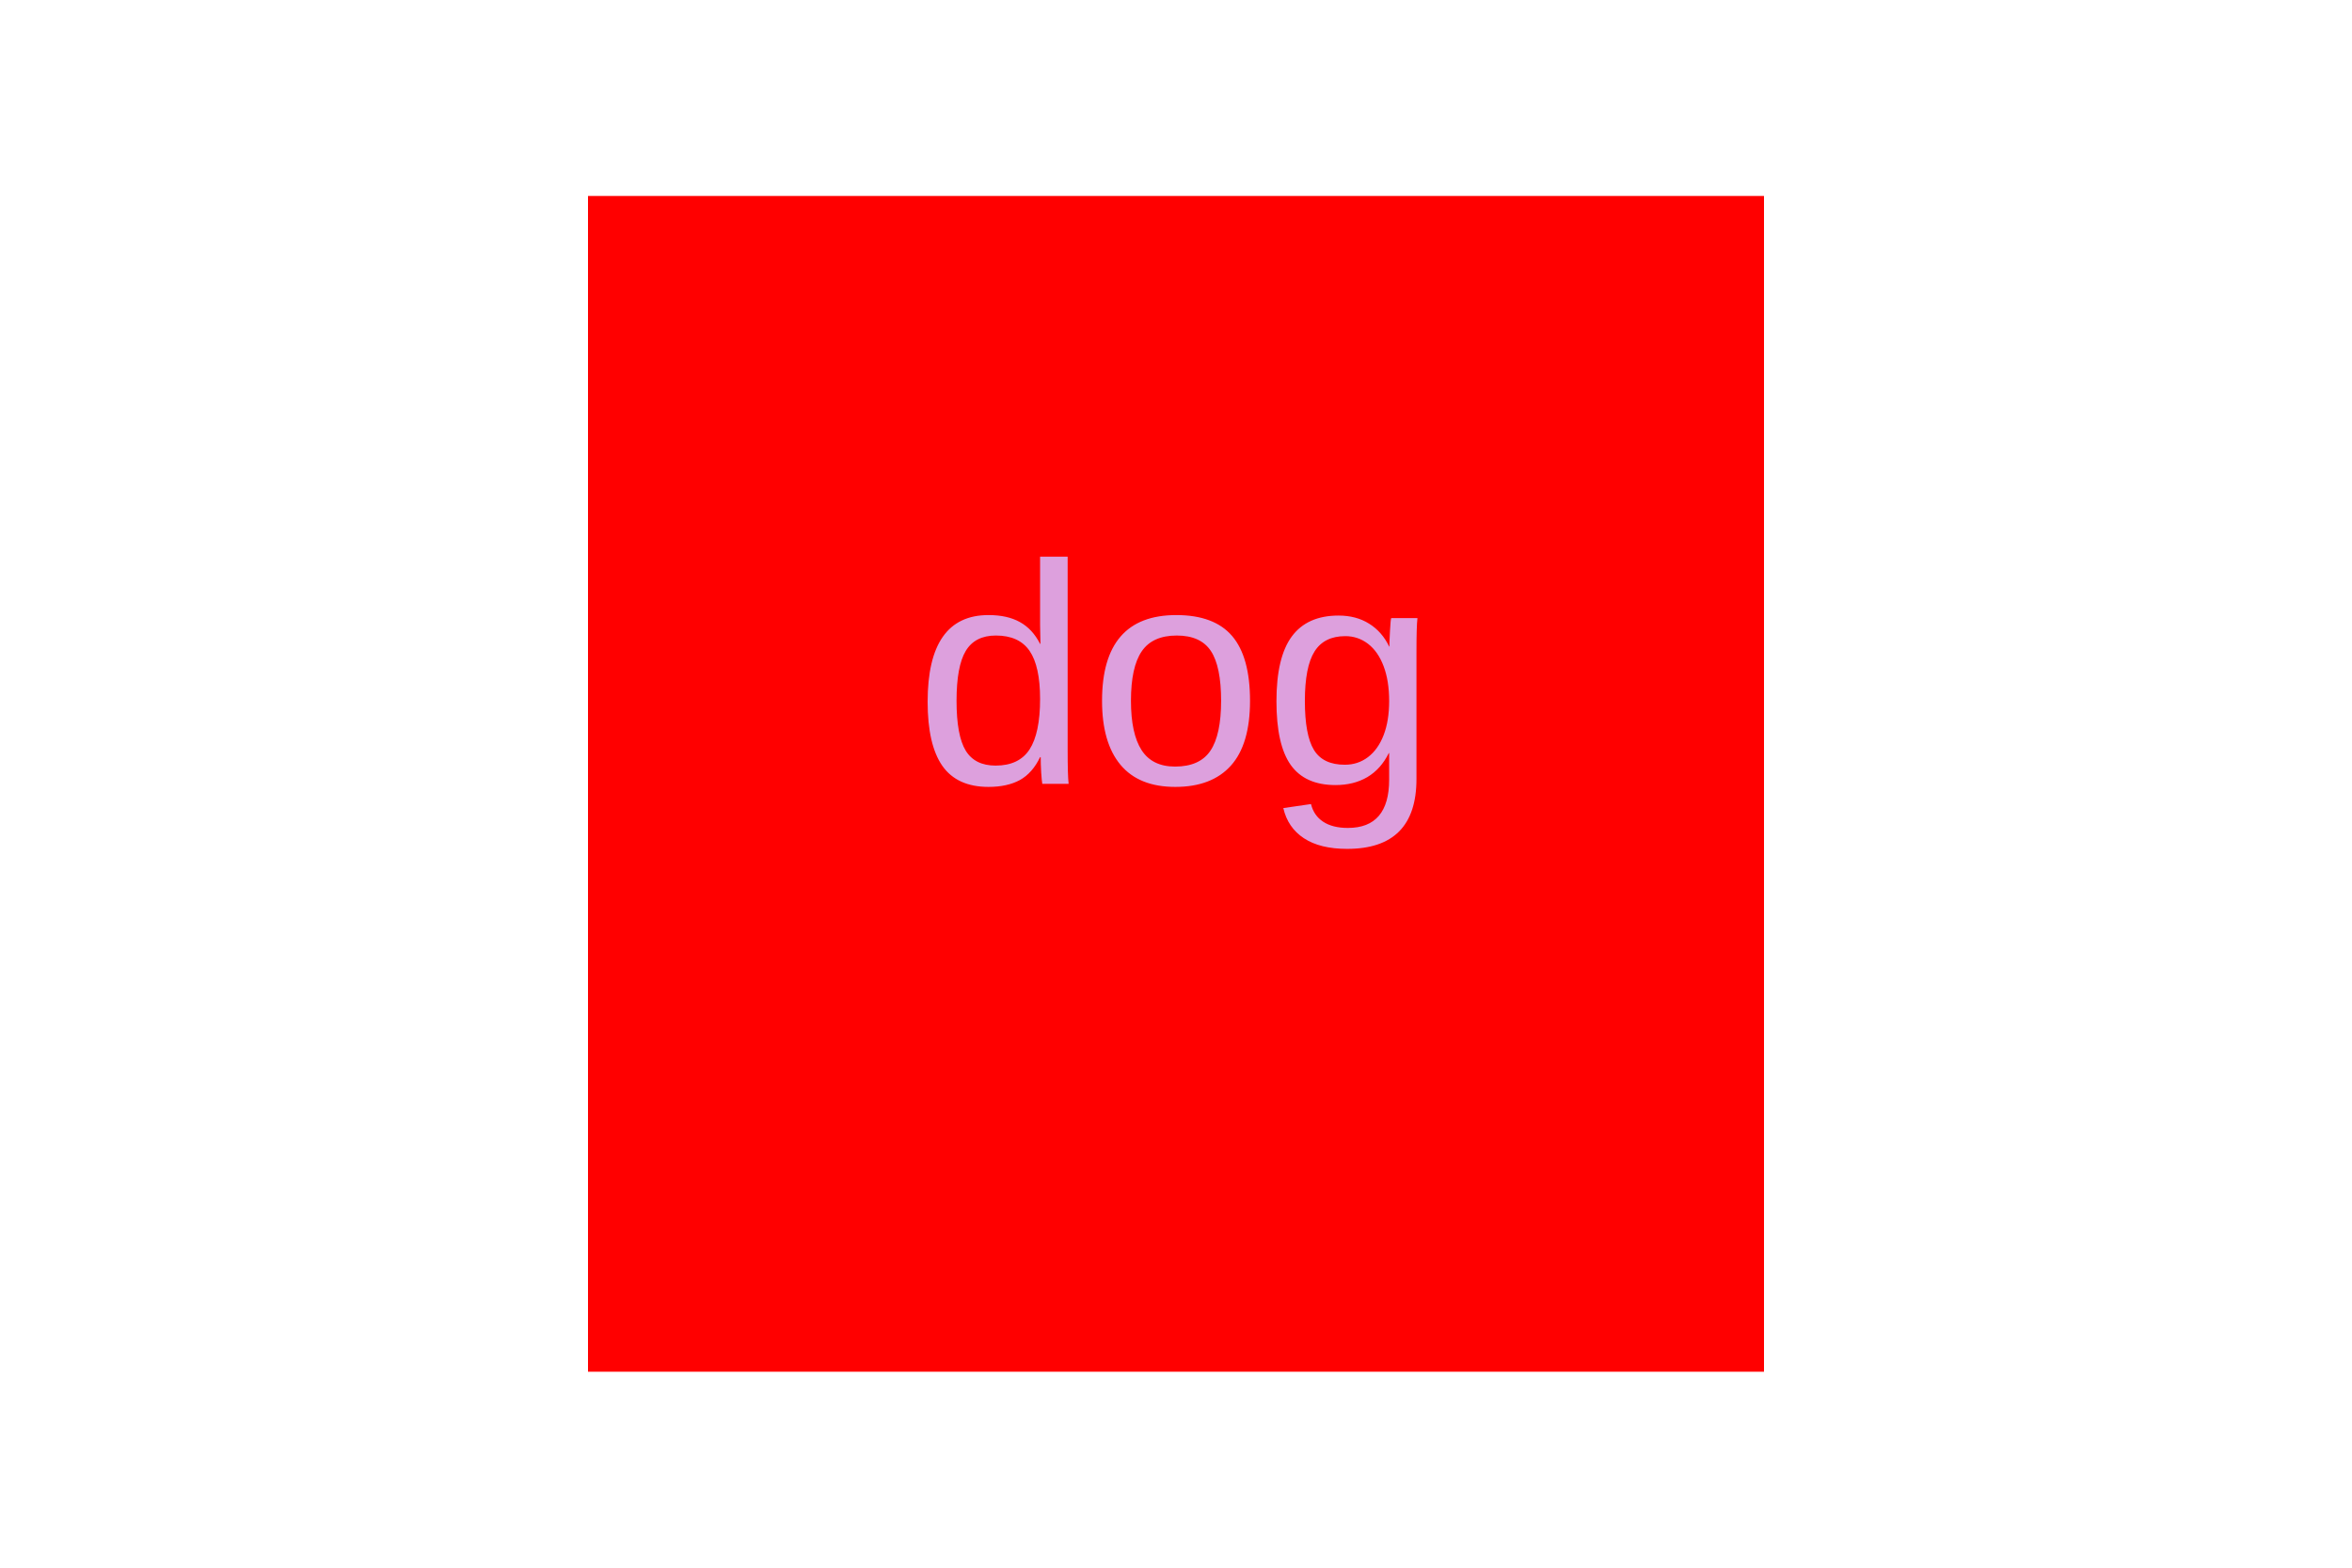
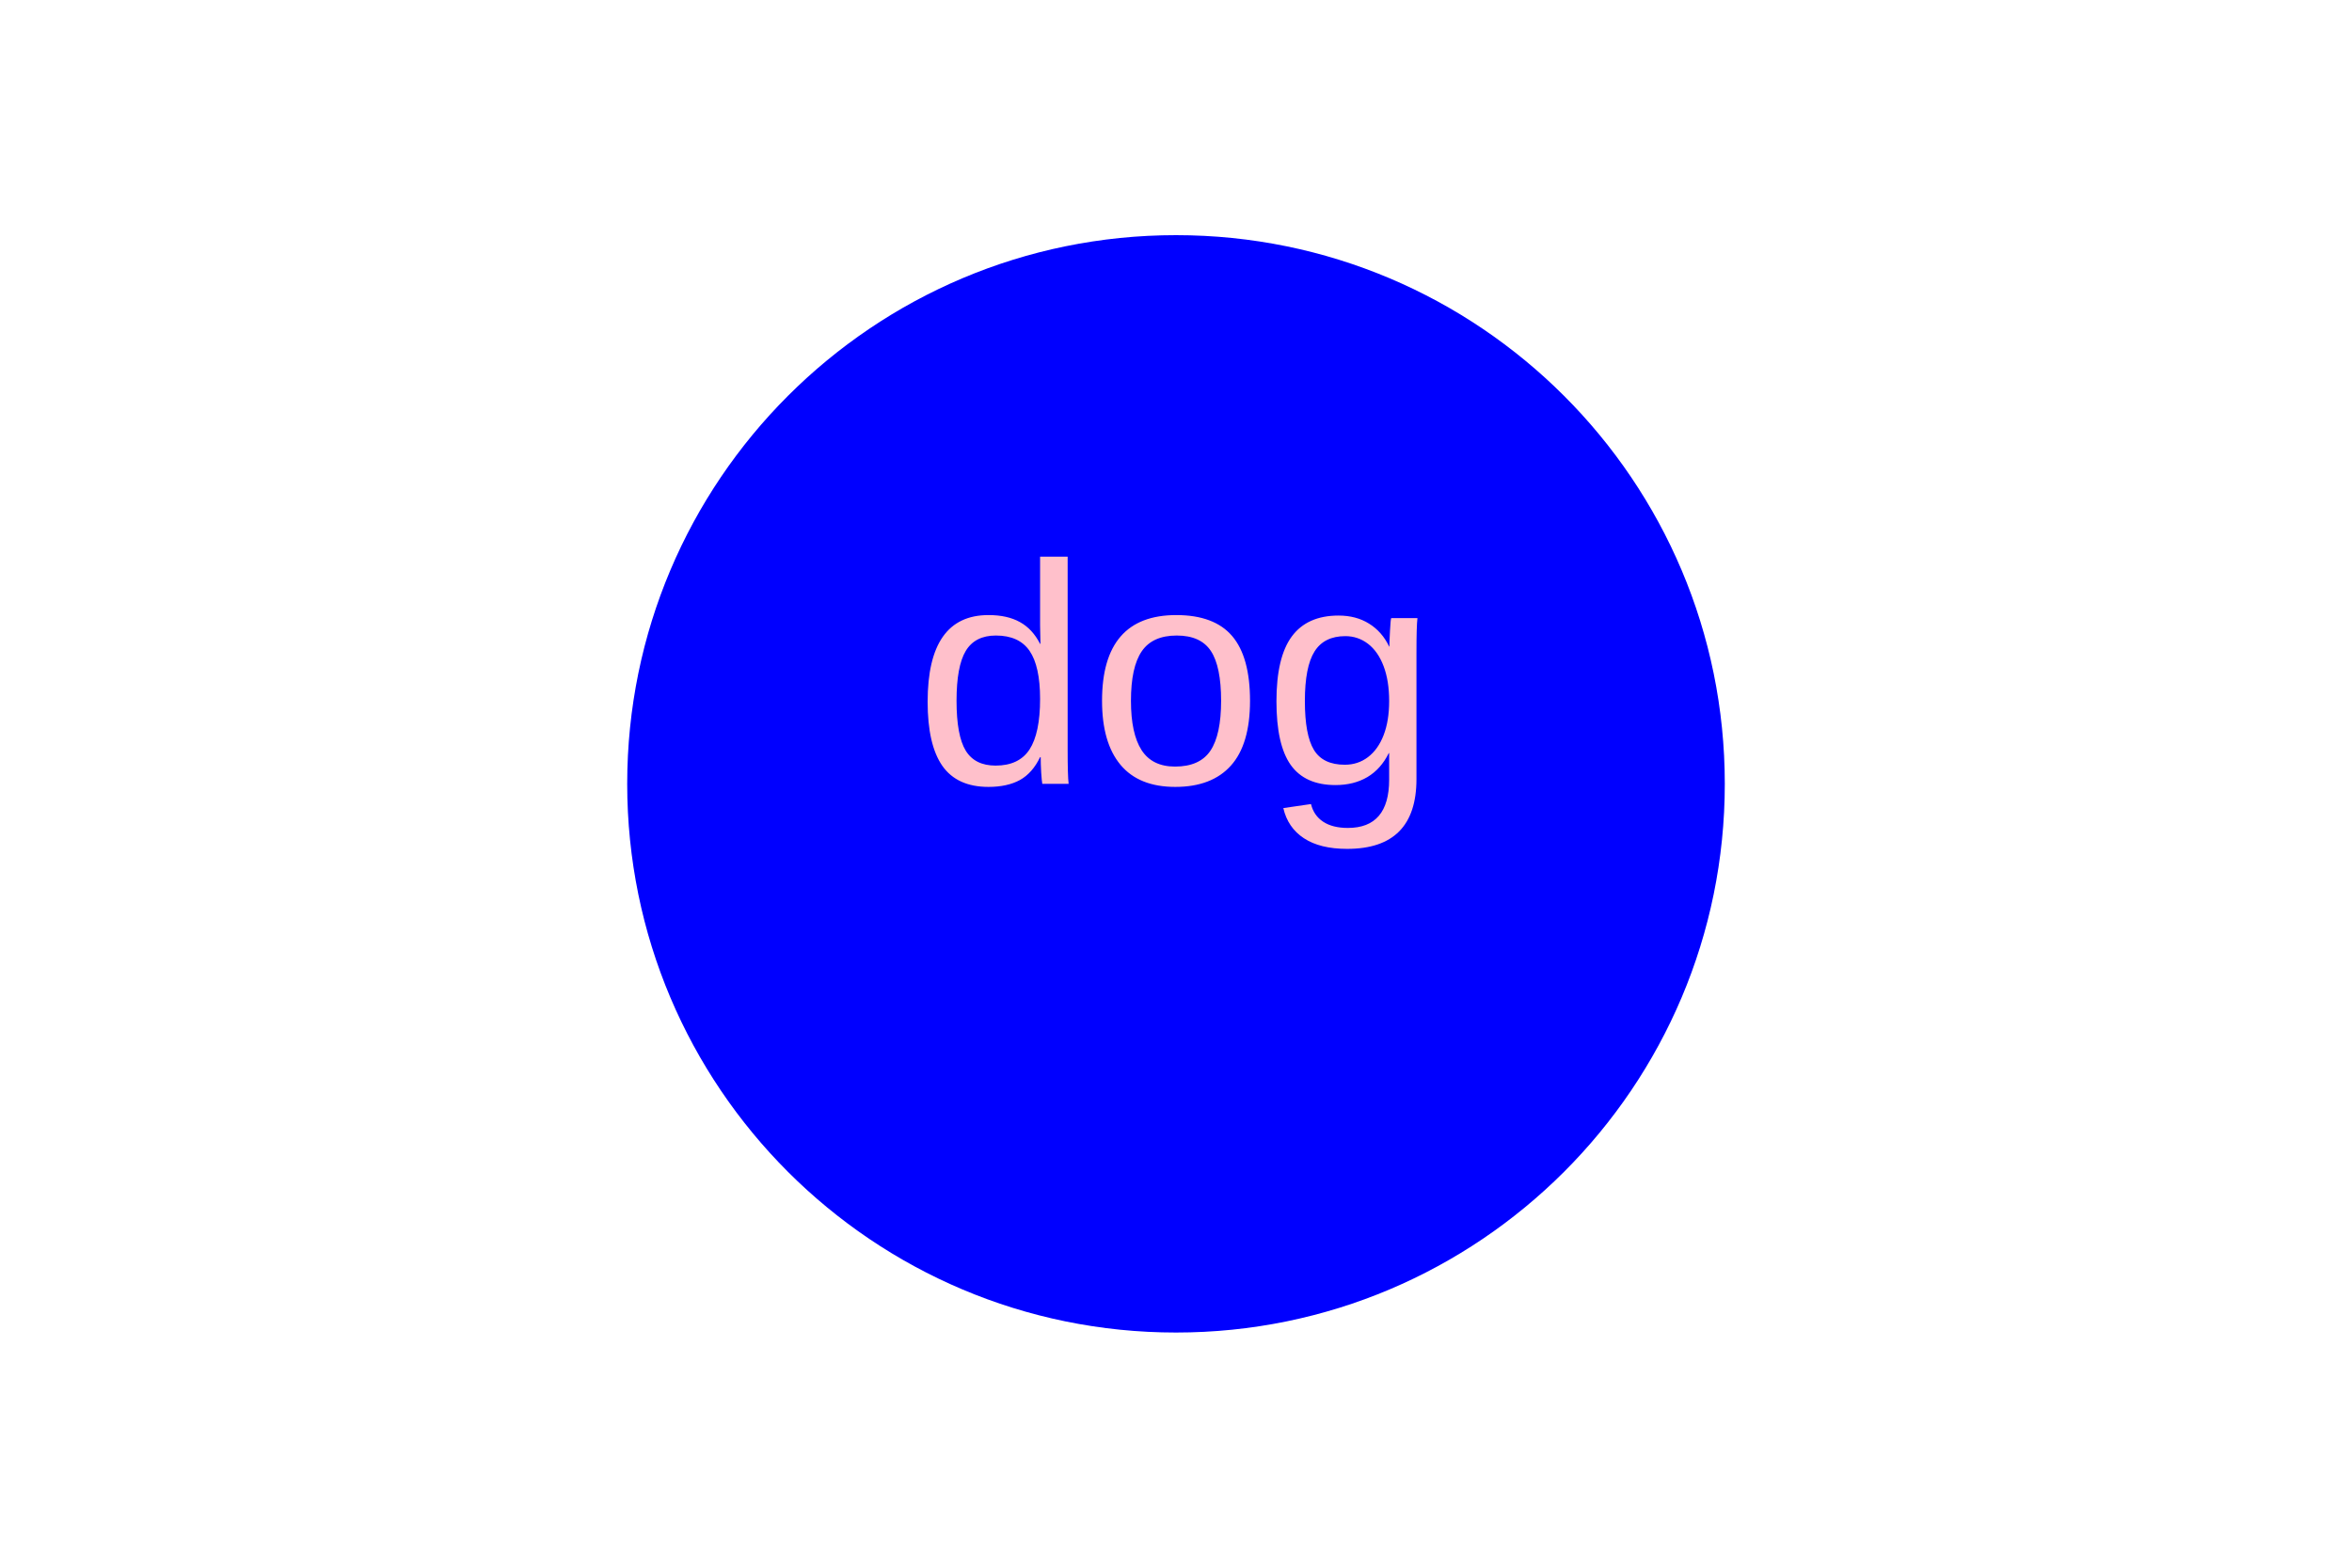
<svg xmlns="http://www.w3.org/2000/svg" width="300" height="200">
  <g>
-     <rect x="75" y="25" width="150" height="150" fill="red" />
-     <text x="50%" y="50%" text-anchor="middle" alignment-baseline="central" font-size="40" font-family="arial" fill="plum"> dog</text>
+     <circle cx="150" cy="100" r="70" fill="blue" />
+     <text x="50%" y="50%" text-anchor="middle" alignment-baseline="central" font-size="40" font-family="arial" fill="pink"> dog</text>
  </g>
</svg>
